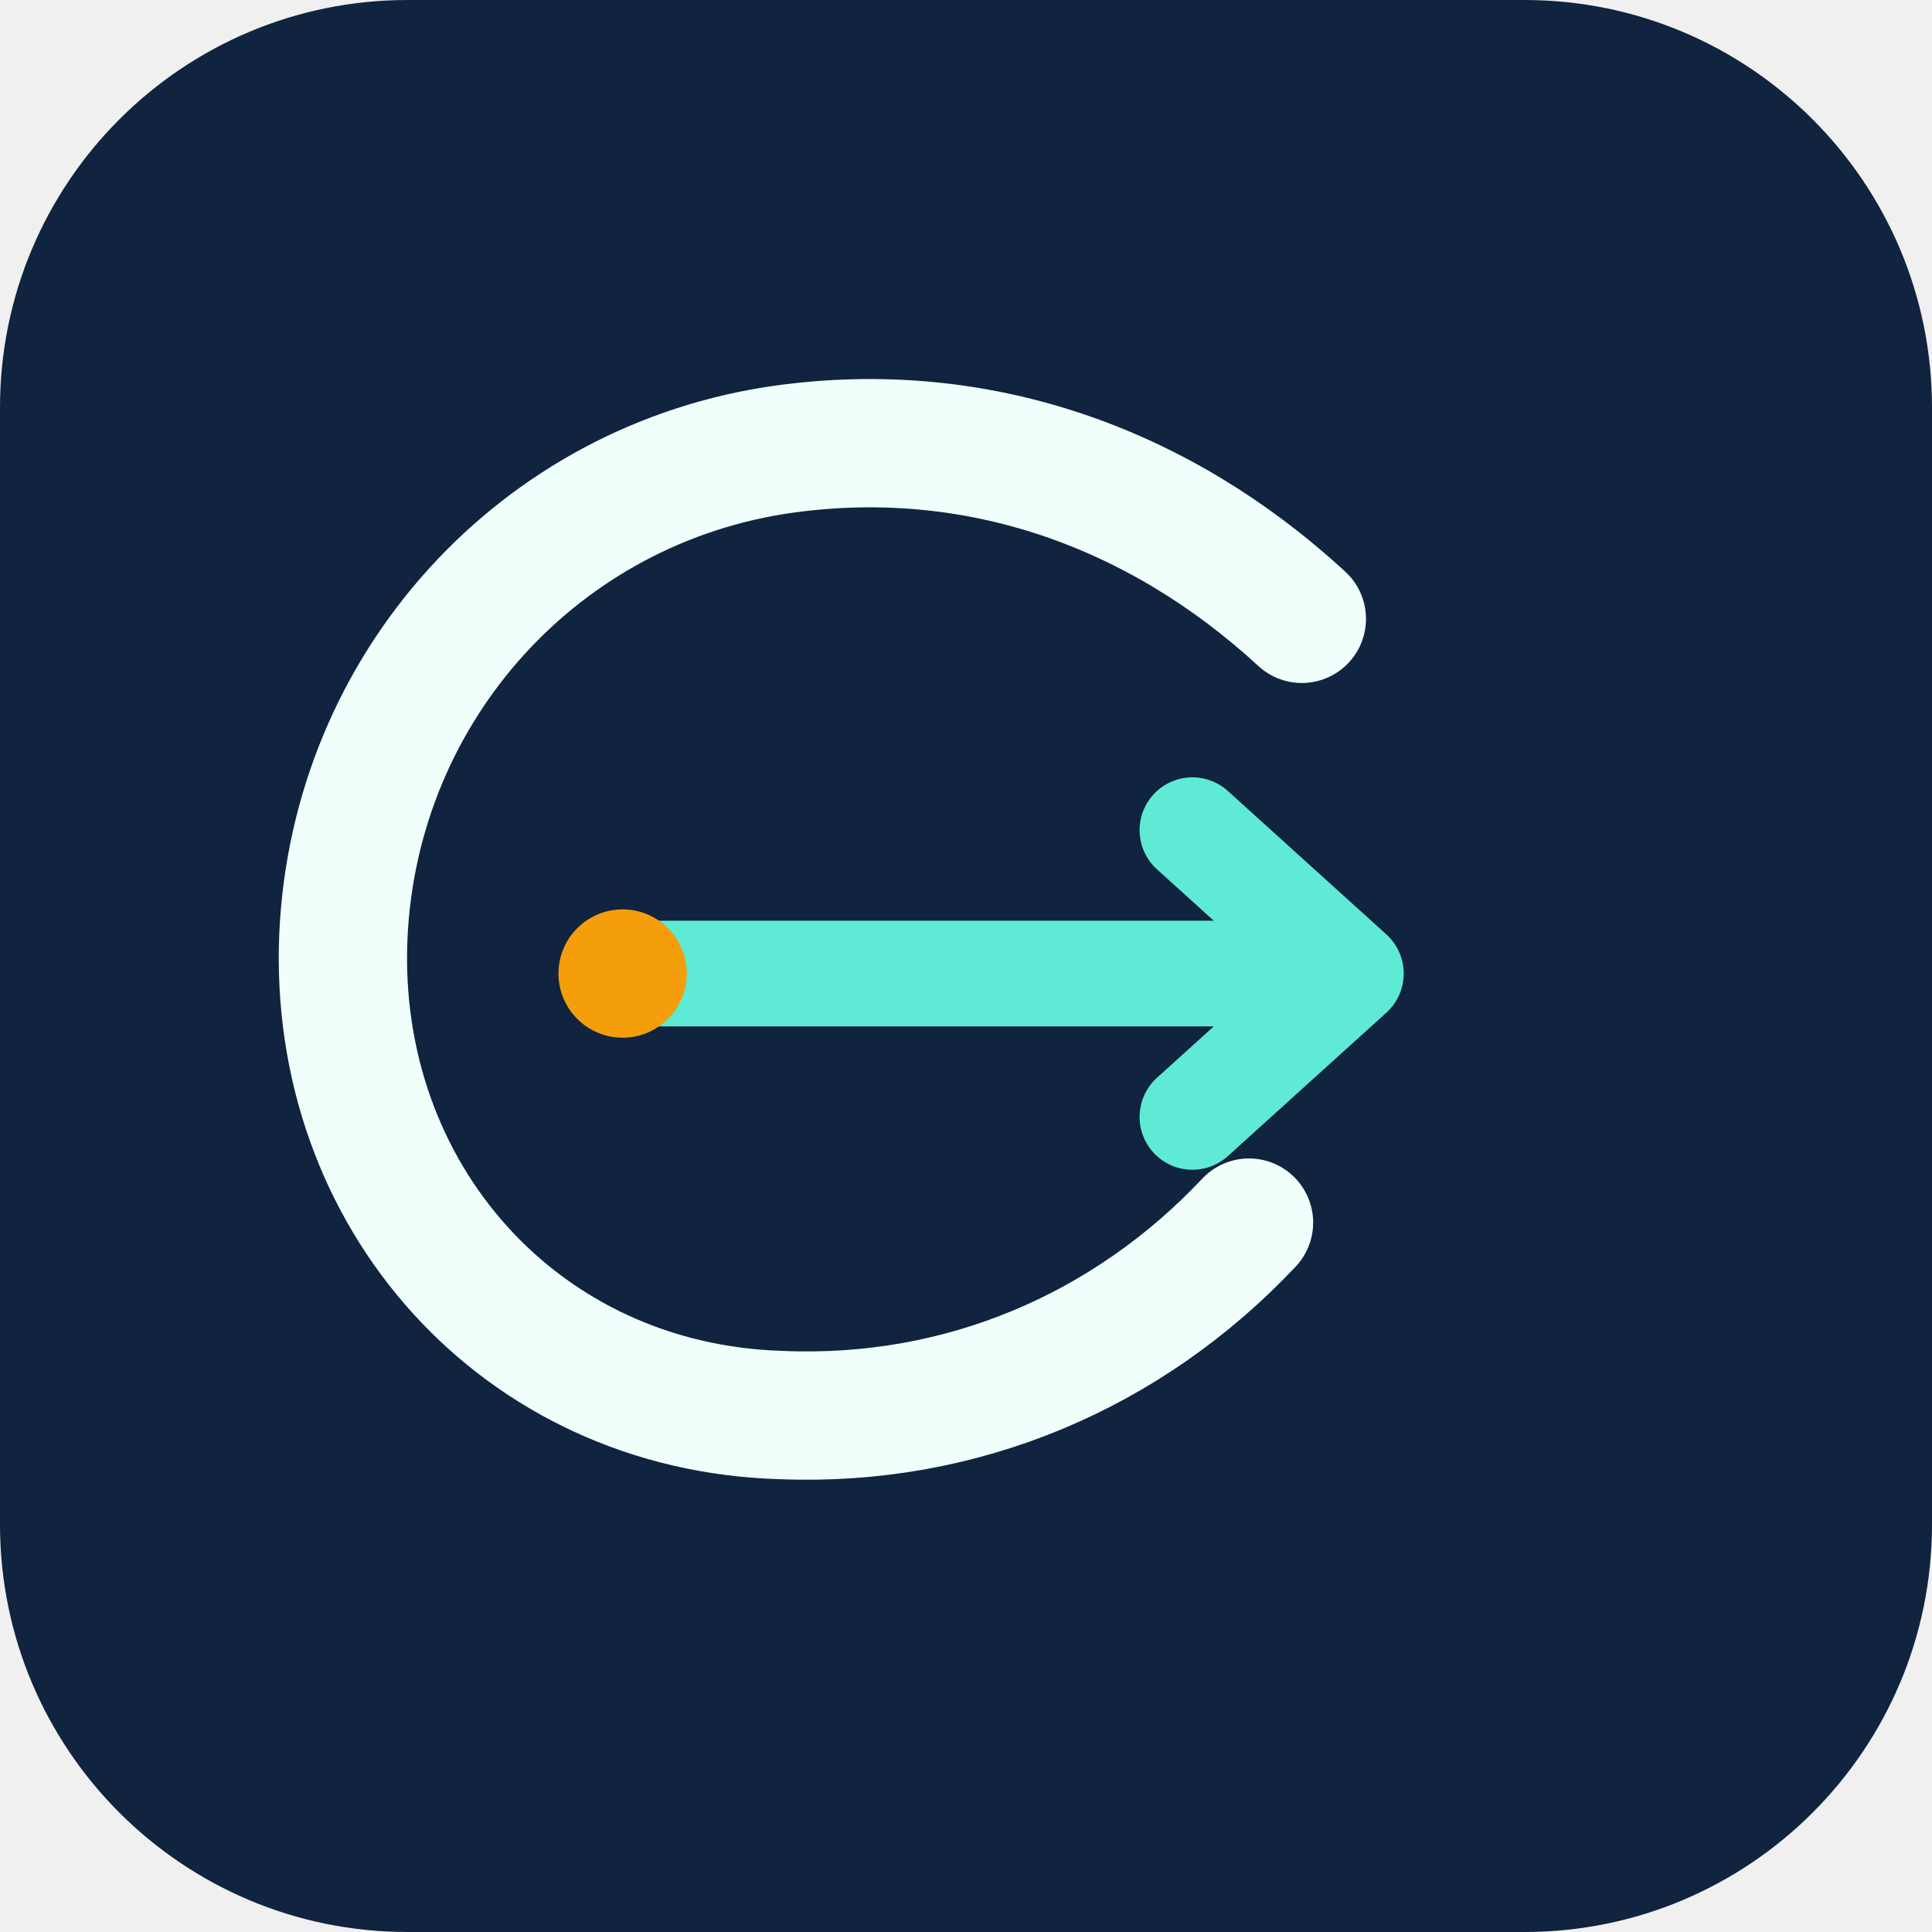
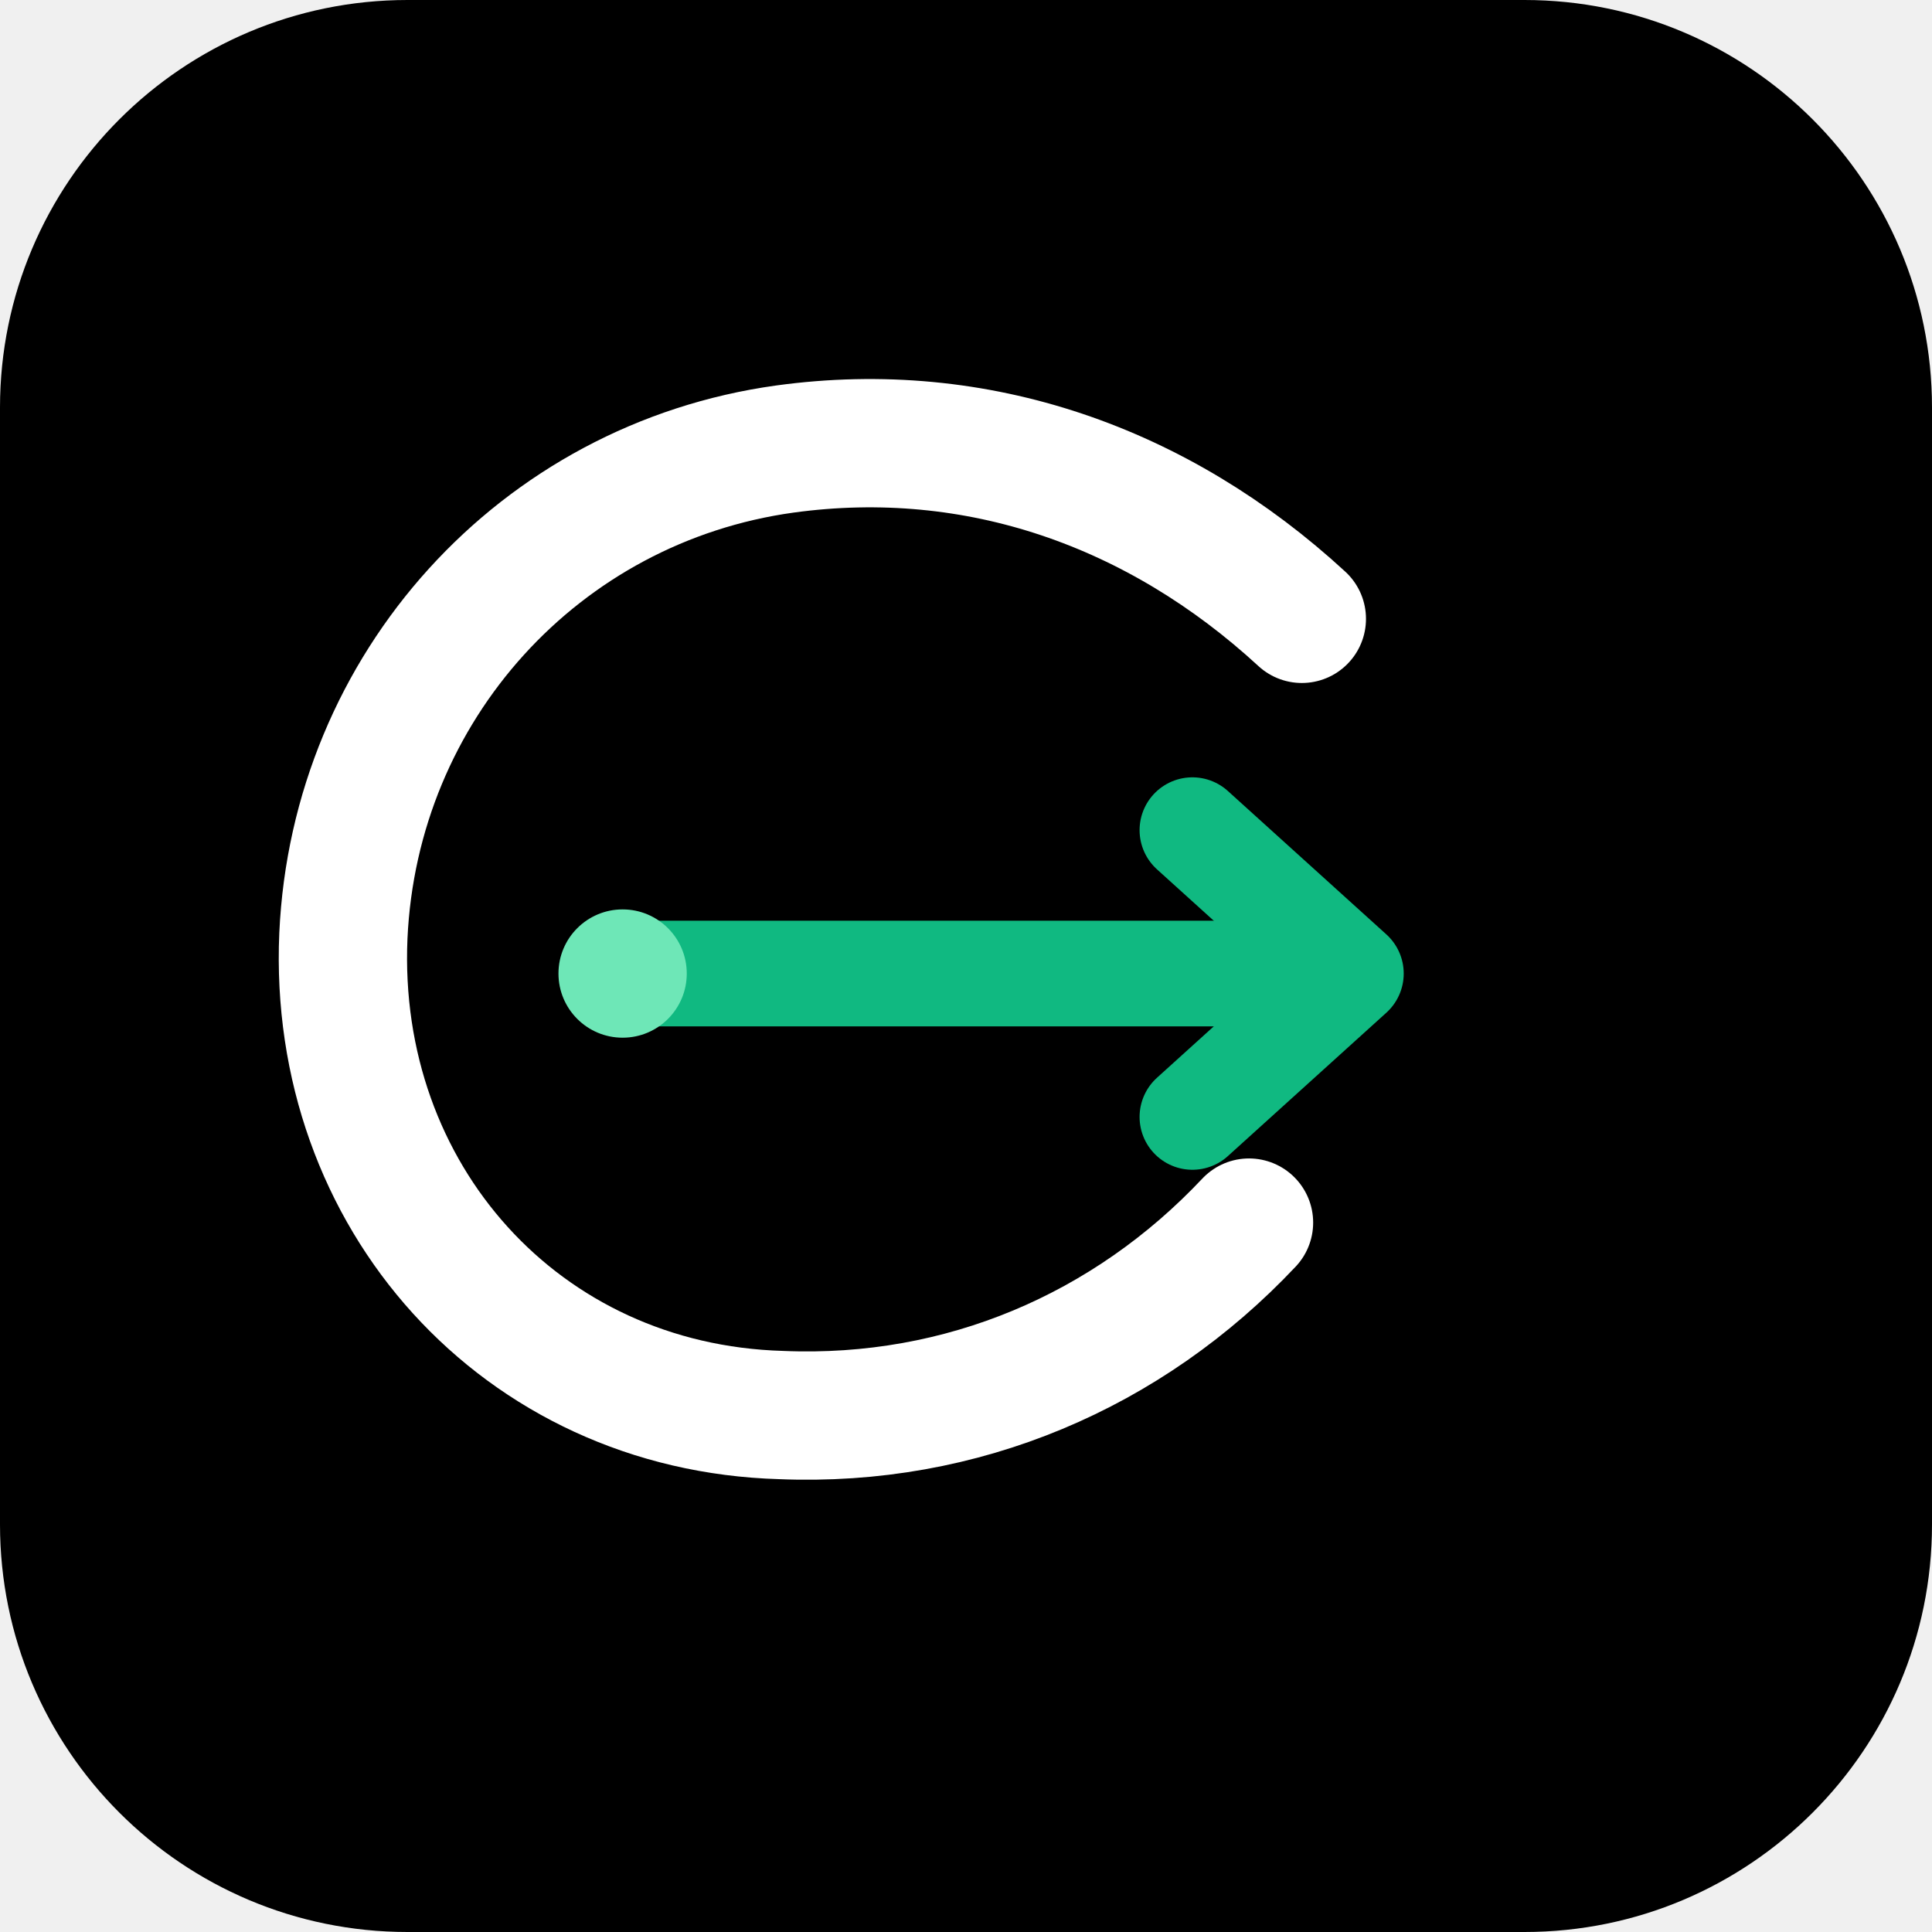
- <svg xmlns="http://www.w3.org/2000/svg" viewBox="0 0 512 512" role="img" aria-label="Crestline Express">
-   <rect width="512" height="512" rx="108" fill="#10233f" />
-   <path d="M345 164c-38-35-86-52-137-45-65 9-114 63-117 129-3 69 47 125 116 127 48 2 92-17 124-51" fill="none" stroke="#f0fffb" stroke-width="34" stroke-linecap="round" />
-   <path d="M165 258h176" fill="none" stroke="#5eead4" stroke-width="28" stroke-linecap="round" />
-   <path d="m316 220 42 38-42 38" fill="none" stroke="#5eead4" stroke-width="28" stroke-linecap="round" stroke-linejoin="round" />
-   <circle cx="165" cy="258" r="17" fill="#f59e0b" />
+ <svg xmlns="http://www.w3.org/2000/svg" viewBox="0 0 512 512" role="img" aria-label="Cloudie">
+   <rect width="512" height="512" rx="108" fill="#000000" />
+   <path d="M345 164c-38-35-86-52-137-45-65 9-114 63-117 129-3 69 47 125 116 127 48 2 92-17 124-51" fill="none" stroke="#ffffff" stroke-width="34" stroke-linecap="round" />
+   <path d="M165 258h176" fill="none" stroke="#10b981" stroke-width="28" stroke-linecap="round" />
+   <path d="m316 220 42 38-42 38" fill="none" stroke="#10b981" stroke-width="28" stroke-linecap="round" stroke-linejoin="round" />
+   <circle cx="165" cy="258" r="17" fill="#6ee7b7" />
</svg>
